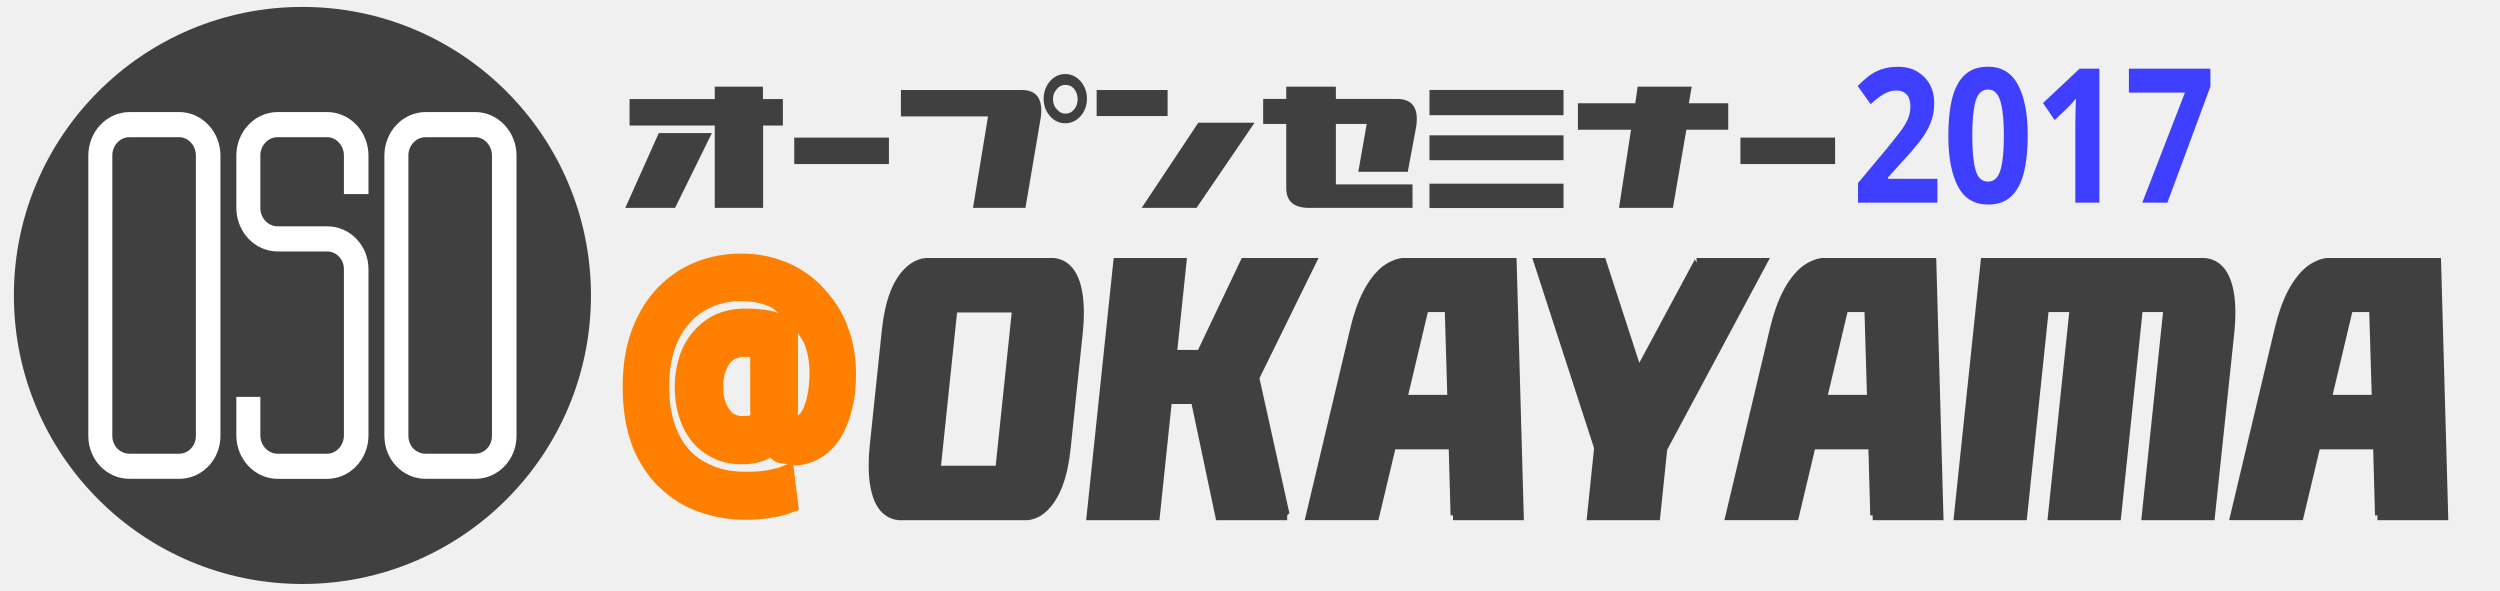
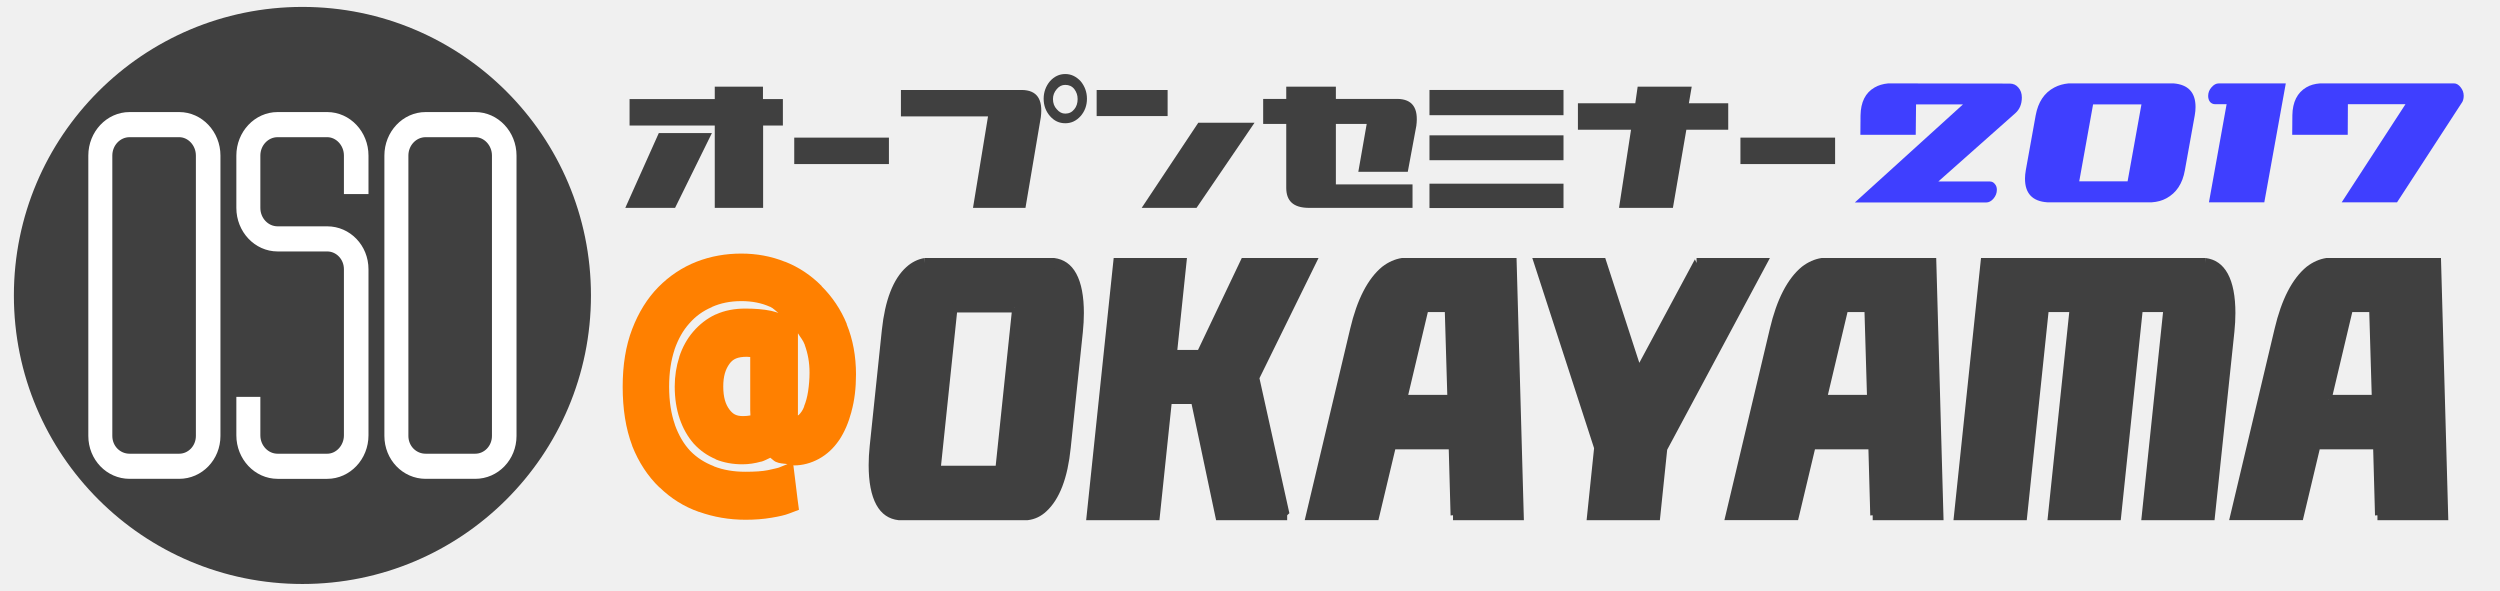
<svg xmlns="http://www.w3.org/2000/svg" xmlns:xlink="http://www.w3.org/1999/xlink" width="360.59" height="85.23" id="svg2" version="1.1">
  <defs id="defs4">
    <linearGradient id="linearGradient3884">
      <stop style="stop-color:#000000;stop-opacity:1;" offset="0" id="stop3886" />
      <stop style="stop-color:#000000;stop-opacity:0;" offset="1" id="stop3888" />
    </linearGradient>
    <linearGradient id="linearGradient3874">
      <stop style="stop-color:#4040ff;stop-opacity:1;" offset="0" id="stop3876" />
      <stop id="stop3882" offset="0.5" style="stop-color:#c0c0ff;stop-opacity:1;" />
      <stop style="stop-color:#4040ff;stop-opacity:1;" offset="1" id="stop3878" />
    </linearGradient>
    <linearGradient xlink:href="#linearGradient3874" id="linearGradient3880" x1="213.786" y1="323.068" x2="214.434" y2="350.925" gradientUnits="userSpaceOnUse" gradientTransform="translate(20.79455,7.398888)" />
    <linearGradient xlink:href="#linearGradient3884" id="linearGradient3890" x1="225.714" y1="343.791" x2="240.714" y2="371.648" gradientUnits="userSpaceOnUse" gradientTransform="translate(20.79455,7.398888)" />
    <linearGradient xlink:href="#linearGradient3884-2" id="linearGradient3890-9" x1="225.714" y1="343.791" x2="240.714" y2="371.648" gradientUnits="userSpaceOnUse" gradientTransform="translate(7.857143,15.71429)" />
    <linearGradient id="linearGradient3884-2">
      <stop style="stop-color:#000000;stop-opacity:1;" offset="0" id="stop3886-3" />
      <stop style="stop-color:#000000;stop-opacity:0;" offset="1" id="stop3888-7" />
    </linearGradient>
    <linearGradient xlink:href="#linearGradient3874-8" id="linearGradient3880-7" x1="213.786" y1="323.068" x2="214.434" y2="350.925" gradientUnits="userSpaceOnUse" gradientTransform="translate(7.857143,15.71429)" />
    <linearGradient id="linearGradient3874-8">
      <stop style="stop-color:#8080ff;stop-opacity:1;" offset="0" id="stop3876-1" />
      <stop id="stop3882-3" offset="0.5" style="stop-color:#e0e0ff;stop-opacity:1;" />
      <stop style="stop-color:#8080ff;stop-opacity:1;" offset="1" id="stop3878-5" />
    </linearGradient>
    <linearGradient xlink:href="#linearGradient3884-2" id="linearGradient3911" x1="225.714" y1="343.791" x2="240.714" y2="371.648" gradientUnits="userSpaceOnUse" gradientTransform="translate(7.857143,15.71429)" />
    <linearGradient xlink:href="#linearGradient3874-8" id="linearGradient3919" x1="213.786" y1="323.068" x2="214.434" y2="350.925" gradientUnits="userSpaceOnUse" gradientTransform="translate(7.857143,15.71429)" />
    <linearGradient id="linearGradient3921">
      <stop style="stop-color:#8080ff;stop-opacity:1;" offset="0" id="stop3923" />
      <stop id="stop3925" offset="0.5" style="stop-color:#e0e0ff;stop-opacity:1;" />
      <stop style="stop-color:#8080ff;stop-opacity:1;" offset="1" id="stop3927" />
    </linearGradient>
    <linearGradient y2="371.648" x2="240.714" y1="343.791" x1="225.714" gradientTransform="translate(20.79455,7.398878)" gradientUnits="userSpaceOnUse" id="linearGradient3931" xlink:href="#linearGradient3884-2" />
    <linearGradient y2="371.648" x2="240.714" y1="343.791" x1="225.714" gradientTransform="translate(124.4616,29.29427)" gradientUnits="userSpaceOnUse" id="linearGradient3931-4" xlink:href="#linearGradient3884-2-4" />
    <linearGradient id="linearGradient3884-2-4">
      <stop style="stop-color:#000000;stop-opacity:1;" offset="0" id="stop3886-3-4" />
      <stop style="stop-color:#000000;stop-opacity:0;" offset="1" id="stop3888-7-8" />
    </linearGradient>
    <linearGradient y2="371.648" x2="240.714" y1="343.791" x1="225.714" gradientTransform="translate(124.4616,29.29427)" gradientUnits="userSpaceOnUse" id="linearGradient3998" xlink:href="#linearGradient3884-2-4" />
    <linearGradient y2="371.648" x2="240.714" y1="343.791" x1="225.714" gradientTransform="translate(20.79455,7.398878)" gradientUnits="userSpaceOnUse" id="linearGradient4008" xlink:href="#linearGradient3884-2-4" />
    <linearGradient xlink:href="#linearGradient3884-2-4" id="linearGradient4045" gradientUnits="userSpaceOnUse" gradientTransform="translate(20.79455,7.398878)" x1="225.714" y1="343.791" x2="240.714" y2="371.648" />
    <linearGradient xlink:href="#linearGradient3884-2" id="linearGradient4047" gradientUnits="userSpaceOnUse" gradientTransform="translate(20.79455,7.398878)" x1="225.714" y1="343.791" x2="240.714" y2="371.648" />
    <linearGradient xlink:href="#linearGradient3884" id="linearGradient4049" gradientUnits="userSpaceOnUse" gradientTransform="translate(20.79455,7.398888)" x1="225.714" y1="343.791" x2="240.714" y2="371.648" />
    <linearGradient xlink:href="#linearGradient3874" id="linearGradient4051" gradientUnits="userSpaceOnUse" gradientTransform="translate(20.79455,7.398888)" x1="213.786" y1="323.068" x2="214.434" y2="350.925" />
    <linearGradient xlink:href="#linearGradient3884-2-4" id="linearGradient4079" gradientUnits="userSpaceOnUse" gradientTransform="translate(20.79455,7.398878)" x1="225.714" y1="343.791" x2="240.714" y2="371.648" />
    <linearGradient xlink:href="#linearGradient3884-2" id="linearGradient4081" gradientUnits="userSpaceOnUse" gradientTransform="translate(20.79455,7.398878)" x1="225.714" y1="343.791" x2="240.714" y2="371.648" />
    <linearGradient xlink:href="#linearGradient3884" id="linearGradient4083" gradientUnits="userSpaceOnUse" gradientTransform="translate(20.79455,7.398888)" x1="225.714" y1="343.791" x2="240.714" y2="371.648" />
    <linearGradient xlink:href="#linearGradient3874" id="linearGradient4085" gradientUnits="userSpaceOnUse" gradientTransform="translate(20.79455,7.398888)" x1="213.786" y1="323.068" x2="214.434" y2="350.925" />
    <linearGradient xlink:href="#linearGradient3884-2-4" id="linearGradient4136" gradientUnits="userSpaceOnUse" gradientTransform="translate(20.79455,7.398878)" x1="225.714" y1="343.791" x2="240.714" y2="371.648" />
    <linearGradient xlink:href="#linearGradient3884-2" id="linearGradient4138" gradientUnits="userSpaceOnUse" gradientTransform="translate(20.79455,7.398878)" x1="225.714" y1="343.791" x2="240.714" y2="371.648" />
    <linearGradient xlink:href="#linearGradient3884" id="linearGradient4140" gradientUnits="userSpaceOnUse" gradientTransform="translate(20.79455,7.398888)" x1="225.714" y1="343.791" x2="240.714" y2="371.648" />
    <linearGradient xlink:href="#linearGradient3874" id="linearGradient4142" gradientUnits="userSpaceOnUse" gradientTransform="translate(20.79455,7.398888)" x1="213.786" y1="323.068" x2="214.434" y2="350.925" />
    <linearGradient xlink:href="#linearGradient3884-2-4" id="linearGradient4170" gradientUnits="userSpaceOnUse" gradientTransform="translate(20.79455,7.398878)" x1="225.714" y1="343.791" x2="240.714" y2="371.648" />
    <linearGradient xlink:href="#linearGradient3884-2" id="linearGradient4172" gradientUnits="userSpaceOnUse" gradientTransform="translate(20.79455,7.398878)" x1="225.714" y1="343.791" x2="240.714" y2="371.648" />
    <linearGradient xlink:href="#linearGradient3884" id="linearGradient4174" gradientUnits="userSpaceOnUse" gradientTransform="translate(20.79455,7.398888)" x1="225.714" y1="343.791" x2="240.714" y2="371.648" />
    <linearGradient xlink:href="#linearGradient3874" id="linearGradient4176" gradientUnits="userSpaceOnUse" gradientTransform="translate(20.79455,7.398888)" x1="213.786" y1="323.068" x2="214.434" y2="350.925" />
    <linearGradient xlink:href="#linearGradient3884-2-4" id="linearGradient4209" gradientUnits="userSpaceOnUse" gradientTransform="translate(20.79455,7.398878)" x1="225.714" y1="343.791" x2="240.714" y2="371.648" />
    <linearGradient xlink:href="#linearGradient3884-2" id="linearGradient4211" gradientUnits="userSpaceOnUse" gradientTransform="translate(20.79455,7.398878)" x1="225.714" y1="343.791" x2="240.714" y2="371.648" />
    <linearGradient xlink:href="#linearGradient3884" id="linearGradient4213" gradientUnits="userSpaceOnUse" gradientTransform="translate(20.79455,7.398888)" x1="225.714" y1="343.791" x2="240.714" y2="371.648" />
    <linearGradient xlink:href="#linearGradient3874" id="linearGradient4215" gradientUnits="userSpaceOnUse" gradientTransform="translate(20.79455,7.398888)" x1="213.786" y1="323.068" x2="214.434" y2="350.925" />
    <linearGradient xlink:href="#linearGradient3884-2-4" id="linearGradient4249" gradientUnits="userSpaceOnUse" gradientTransform="translate(20.79455,7.398878)" x1="225.714" y1="343.791" x2="240.714" y2="371.648" />
    <linearGradient xlink:href="#linearGradient3884-2" id="linearGradient4251" gradientUnits="userSpaceOnUse" gradientTransform="translate(20.79455,7.398878)" x1="225.714" y1="343.791" x2="240.714" y2="371.648" />
    <linearGradient xlink:href="#linearGradient3884" id="linearGradient4253" gradientUnits="userSpaceOnUse" gradientTransform="translate(20.79455,7.398888)" x1="225.714" y1="343.791" x2="240.714" y2="371.648" />
    <linearGradient xlink:href="#linearGradient3874" id="linearGradient4255" gradientUnits="userSpaceOnUse" gradientTransform="translate(20.79455,7.398888)" x1="213.786" y1="323.068" x2="214.434" y2="350.925" />
    <linearGradient xlink:href="#linearGradient3884-2-4" id="linearGradient4281" gradientUnits="userSpaceOnUse" gradientTransform="translate(20.79455,7.398878)" x1="225.714" y1="343.791" x2="240.714" y2="371.648" />
    <linearGradient xlink:href="#linearGradient3884-2" id="linearGradient4283" gradientUnits="userSpaceOnUse" gradientTransform="translate(20.79455,7.398878)" x1="225.714" y1="343.791" x2="240.714" y2="371.648" />
    <linearGradient xlink:href="#linearGradient3884" id="linearGradient4285" gradientUnits="userSpaceOnUse" gradientTransform="translate(20.79455,7.398888)" x1="225.714" y1="343.791" x2="240.714" y2="371.648" />
    <linearGradient xlink:href="#linearGradient3874" id="linearGradient4287" gradientUnits="userSpaceOnUse" gradientTransform="translate(20.79455,7.398888)" x1="213.786" y1="323.068" x2="214.434" y2="350.925" />
    <linearGradient xlink:href="#linearGradient3884" id="linearGradient4291" gradientUnits="userSpaceOnUse" gradientTransform="matrix(1.27637,0,0,1.27637,-27.88458,260.7802)" x1="225.714" y1="343.791" x2="240.714" y2="371.648" />
    <linearGradient xlink:href="#linearGradient3874" id="linearGradient4293" gradientUnits="userSpaceOnUse" gradientTransform="matrix(1.27637,0,0,1.27637,-27.88458,260.7802)" x1="213.786" y1="323.068" x2="214.434" y2="350.925" />
    <linearGradient xlink:href="#linearGradient3884-2" id="linearGradient4297" gradientUnits="userSpaceOnUse" gradientTransform="matrix(1.27637,0,0,1.27637,-27.88458,260.7802)" x1="225.714" y1="343.791" x2="240.714" y2="371.648" />
    <linearGradient xlink:href="#linearGradient3884-2-4" id="linearGradient4301" gradientUnits="userSpaceOnUse" gradientTransform="matrix(1.27637,0,0,1.27637,-27.88458,260.7802)" x1="225.714" y1="343.791" x2="240.714" y2="371.648" />
    <linearGradient xlink:href="#linearGradient3884-2-4" id="linearGradient4374" gradientUnits="userSpaceOnUse" gradientTransform="matrix(1.27637,0,0,1.27637,-27.88458,260.7802)" x1="225.714" y1="343.791" x2="240.714" y2="371.648" />
    <linearGradient xlink:href="#linearGradient3884-2" id="linearGradient4376" gradientUnits="userSpaceOnUse" gradientTransform="matrix(1.27637,0,0,1.27637,-27.88458,260.7802)" x1="225.714" y1="343.791" x2="240.714" y2="371.648" />
    <linearGradient xlink:href="#linearGradient3884" id="linearGradient4378" gradientUnits="userSpaceOnUse" gradientTransform="matrix(1.27637,0,0,1.27637,-27.88458,260.7802)" x1="225.714" y1="343.791" x2="240.714" y2="371.648" />
    <linearGradient xlink:href="#linearGradient3874" id="linearGradient4380" gradientUnits="userSpaceOnUse" gradientTransform="matrix(1.27637,0,0,1.27637,-27.88458,260.7802)" x1="213.786" y1="323.068" x2="214.434" y2="350.925" />
    <linearGradient xlink:href="#linearGradient3884-2-4" id="linearGradient3112" gradientUnits="userSpaceOnUse" gradientTransform="matrix(1.27637,0,0,1.27637,-27.88458,260.7802)" x1="225.714" y1="343.791" x2="240.714" y2="371.648" />
    <linearGradient xlink:href="#linearGradient3884-2" id="linearGradient3114" gradientUnits="userSpaceOnUse" gradientTransform="matrix(1.27637,0,0,1.27637,-27.88458,260.7802)" x1="225.714" y1="343.791" x2="240.714" y2="371.648" />
    <linearGradient xlink:href="#linearGradient3884" id="linearGradient3116" gradientUnits="userSpaceOnUse" gradientTransform="matrix(1.27637,0,0,1.27637,-27.88458,260.7802)" x1="225.714" y1="343.791" x2="240.714" y2="371.648" />
    <linearGradient xlink:href="#linearGradient3874" id="linearGradient3118" gradientUnits="userSpaceOnUse" gradientTransform="matrix(1.27637,0,0,1.27637,-27.88458,260.7802)" x1="213.786" y1="323.068" x2="214.434" y2="350.925" />
    <linearGradient xlink:href="#linearGradient3884" id="linearGradient3122" gradientUnits="userSpaceOnUse" gradientTransform="matrix(1.27637,0,0,1.27637,-27.88458,260.7802)" x1="225.714" y1="343.791" x2="240.714" y2="371.648" />
    <linearGradient xlink:href="#linearGradient3874" id="linearGradient3124" gradientUnits="userSpaceOnUse" gradientTransform="matrix(1.27637,0,0,1.27637,-27.88458,260.7802)" x1="213.786" y1="323.068" x2="214.434" y2="350.925" />
    <linearGradient xlink:href="#linearGradient3884-2" id="linearGradient3128" gradientUnits="userSpaceOnUse" gradientTransform="matrix(1.27637,0,0,1.27637,-31.79397,263.0565)" x1="225.714" y1="343.791" x2="240.714" y2="371.648" />
    <linearGradient xlink:href="#linearGradient3884-2-4" id="linearGradient3132" gradientUnits="userSpaceOnUse" gradientTransform="matrix(1.27637,0,0,1.27637,-31.79397,263.0565)" x1="225.714" y1="343.791" x2="240.714" y2="371.648" />
    <linearGradient xlink:href="#linearGradient3874" id="linearGradient3923" gradientUnits="userSpaceOnUse" gradientTransform="matrix(1.27637,0,0,1.27637,-31.79397,263.0565)" x1="213.786" y1="323.068" x2="214.434" y2="350.925" />
    <linearGradient xlink:href="#linearGradient3874" id="linearGradient3925" gradientUnits="userSpaceOnUse" gradientTransform="matrix(1.27637,0,0,1.27637,-31.79397,263.0565)" x1="213.786" y1="323.068" x2="214.434" y2="350.925" />
    <linearGradient xlink:href="#linearGradient3884-2-4" id="linearGradient3129" gradientUnits="userSpaceOnUse" gradientTransform="matrix(1.27637,0,0,1.27637,-31.79397,263.0565)" x1="225.714" y1="343.791" x2="240.714" y2="371.648" />
    <linearGradient xlink:href="#linearGradient3884-2" id="linearGradient3131" gradientUnits="userSpaceOnUse" gradientTransform="matrix(1.27637,0,0,1.27637,-31.79397,263.0565)" x1="225.714" y1="343.791" x2="240.714" y2="371.648" />
    <linearGradient xlink:href="#linearGradient3874" id="linearGradient3133" gradientUnits="userSpaceOnUse" gradientTransform="matrix(1.27637,0,0,1.27637,-31.79397,263.0565)" x1="213.786" y1="323.068" x2="214.434" y2="350.925" />
    <linearGradient xlink:href="#linearGradient3874" id="linearGradient3135" gradientUnits="userSpaceOnUse" gradientTransform="matrix(1.27637,0,0,1.27637,-31.79397,263.0565)" x1="213.786" y1="323.068" x2="214.434" y2="350.925" />
    <linearGradient xlink:href="#linearGradient3884-2-4" id="linearGradient3163" gradientUnits="userSpaceOnUse" gradientTransform="matrix(1.27637,0,0,1.27637,-31.79397,263.0565)" x1="225.714" y1="343.791" x2="240.714" y2="371.648" />
    <linearGradient xlink:href="#linearGradient3884-2" id="linearGradient3165" gradientUnits="userSpaceOnUse" gradientTransform="matrix(1.27637,0,0,1.27637,-31.79397,263.0565)" x1="225.714" y1="343.791" x2="240.714" y2="371.648" />
    <linearGradient xlink:href="#linearGradient3874" id="linearGradient3167" gradientUnits="userSpaceOnUse" gradientTransform="matrix(1.27637,0,0,1.27637,-31.79397,263.0565)" x1="213.786" y1="323.068" x2="214.434" y2="350.925" />
    <linearGradient xlink:href="#linearGradient3874" id="linearGradient3169" gradientUnits="userSpaceOnUse" gradientTransform="matrix(1.27637,0,0,1.27637,-31.79397,263.0565)" x1="213.786" y1="323.068" x2="214.434" y2="350.925" />
    <linearGradient xlink:href="#linearGradient3884-2-4" id="linearGradient3195" gradientUnits="userSpaceOnUse" gradientTransform="matrix(1.27637,0,0,1.27637,-31.79397,263.0565)" x1="225.714" y1="343.791" x2="240.714" y2="371.648" />
    <linearGradient xlink:href="#linearGradient3884-2" id="linearGradient3197" gradientUnits="userSpaceOnUse" gradientTransform="matrix(1.27637,0,0,1.27637,-31.79397,263.0565)" x1="225.714" y1="343.791" x2="240.714" y2="371.648" />
    <linearGradient xlink:href="#linearGradient3874" id="linearGradient3199" gradientUnits="userSpaceOnUse" gradientTransform="matrix(1.27637,0,0,1.27637,-31.79397,263.0565)" x1="213.786" y1="323.068" x2="214.434" y2="350.925" />
    <linearGradient xlink:href="#linearGradient3874" id="linearGradient3201" gradientUnits="userSpaceOnUse" gradientTransform="matrix(1.27637,0,0,1.27637,-31.79397,263.0565)" x1="213.786" y1="323.068" x2="214.434" y2="350.925" />
    <linearGradient xlink:href="#linearGradient3884-2-4" id="linearGradient3229" gradientUnits="userSpaceOnUse" gradientTransform="matrix(1.27637,0,0,1.27637,-31.79397,263.0565)" x1="225.714" y1="343.791" x2="240.714" y2="371.648" />
    <linearGradient xlink:href="#linearGradient3884-2" id="linearGradient3231" gradientUnits="userSpaceOnUse" gradientTransform="matrix(1.27637,0,0,1.27637,-31.79397,263.0565)" x1="225.714" y1="343.791" x2="240.714" y2="371.648" />
    <linearGradient xlink:href="#linearGradient3874" id="linearGradient3233" gradientUnits="userSpaceOnUse" gradientTransform="matrix(1.27637,0,0,1.27637,-31.79397,263.0565)" x1="213.786" y1="323.068" x2="214.434" y2="350.925" />
    <linearGradient xlink:href="#linearGradient3874" id="linearGradient3235" gradientUnits="userSpaceOnUse" gradientTransform="matrix(1.27637,0,0,1.27637,-31.79397,263.0565)" x1="213.786" y1="323.068" x2="214.434" y2="350.925" />
    <linearGradient xlink:href="#linearGradient3884-2-4" id="linearGradient3137" gradientUnits="userSpaceOnUse" gradientTransform="matrix(1.27637,0,0,1.27637,-31.79397,263.0565)" x1="225.714" y1="343.791" x2="240.714" y2="371.648" />
    <linearGradient xlink:href="#linearGradient3884-2" id="linearGradient3139" gradientUnits="userSpaceOnUse" gradientTransform="matrix(1.27637,0,0,1.27637,-31.79397,263.0565)" x1="225.714" y1="343.791" x2="240.714" y2="371.648" />
    <linearGradient xlink:href="#linearGradient3874" id="linearGradient3141" gradientUnits="userSpaceOnUse" gradientTransform="matrix(1.27637,0,0,1.27637,-31.79397,263.0565)" x1="213.786" y1="323.068" x2="214.434" y2="350.925" />
    <linearGradient xlink:href="#linearGradient3874" id="linearGradient3143" gradientUnits="userSpaceOnUse" gradientTransform="matrix(1.27637,0,0,1.27637,-31.79397,263.0565)" x1="213.786" y1="323.068" x2="214.434" y2="350.925" />
    <linearGradient xlink:href="#linearGradient3884-2" id="linearGradient3153" gradientUnits="userSpaceOnUse" gradientTransform="matrix(0.9670642,0,0,0.9670642,25.11024,366.5272)" x1="225.714" y1="343.791" x2="240.714" y2="371.648" />
    <linearGradient xlink:href="#linearGradient3884-2-4" id="linearGradient3157" gradientUnits="userSpaceOnUse" gradientTransform="matrix(0.9670642,0,0,0.9670642,25.11024,366.5272)" x1="225.714" y1="343.791" x2="240.714" y2="371.648" />
    <linearGradient xlink:href="#linearGradient3884-2-4" id="linearGradient3935" gradientUnits="userSpaceOnUse" gradientTransform="matrix(0.9670642,0,0,0.9670642,25.11024,366.5272)" x1="225.714" y1="343.791" x2="240.714" y2="371.648" />
    <linearGradient xlink:href="#linearGradient3884-2" id="linearGradient3937" gradientUnits="userSpaceOnUse" gradientTransform="matrix(0.9670642,0,0,0.9670642,25.11024,366.5272)" x1="225.714" y1="343.791" x2="240.714" y2="371.648" />
    <linearGradient xlink:href="#linearGradient3884-2-4" id="linearGradient3965" gradientUnits="userSpaceOnUse" gradientTransform="matrix(0.9670642,0,0,0.9670642,25.11024,366.5272)" x1="225.714" y1="343.791" x2="240.714" y2="371.648" />
    <linearGradient xlink:href="#linearGradient3884-2" id="linearGradient3967" gradientUnits="userSpaceOnUse" gradientTransform="matrix(0.9670642,0,0,0.9670642,25.11024,366.5272)" x1="225.714" y1="343.791" x2="240.714" y2="371.648" />
    <linearGradient xlink:href="#linearGradient3884-2-4" id="linearGradient4021" gradientUnits="userSpaceOnUse" gradientTransform="matrix(0.9670642,0,0,0.9670642,25.11024,366.5272)" x1="225.714" y1="343.791" x2="240.714" y2="371.648" />
    <linearGradient xlink:href="#linearGradient3884-2" id="linearGradient4023" gradientUnits="userSpaceOnUse" gradientTransform="matrix(0.9670642,0,0,0.9670642,25.11024,366.5272)" x1="225.714" y1="343.791" x2="240.714" y2="371.648" />
    <linearGradient xlink:href="#linearGradient3884-2" id="linearGradient4029" gradientUnits="userSpaceOnUse" gradientTransform="matrix(0.9670642,0,0,0.9670642,26.6931,373.0366)" x1="225.714" y1="343.791" x2="240.714" y2="371.648" />
    <linearGradient xlink:href="#linearGradient3884-2-4" id="linearGradient4033" gradientUnits="userSpaceOnUse" gradientTransform="matrix(0.9670642,0,0,0.9670642,26.69309,373.0366)" x1="225.714" y1="343.791" x2="240.714" y2="371.648" />
    <linearGradient xlink:href="#linearGradient3884-2-4" id="linearGradient4060" gradientUnits="userSpaceOnUse" gradientTransform="matrix(0.9670642,0,0,0.9670642,26.69309,373.0366)" x1="225.714" y1="343.791" x2="240.714" y2="371.648" />
    <linearGradient xlink:href="#linearGradient3884-2" id="linearGradient4062" gradientUnits="userSpaceOnUse" gradientTransform="matrix(0.9670642,0,0,0.9670642,26.6931,373.0366)" x1="225.714" y1="343.791" x2="240.714" y2="371.648" />
    <linearGradient xlink:href="#linearGradient3884-2-4" id="linearGradient4120" gradientUnits="userSpaceOnUse" gradientTransform="matrix(0.9670642,0,0,0.9670642,26.69309,373.0366)" x1="225.714" y1="343.791" x2="240.714" y2="371.648" />
    <linearGradient xlink:href="#linearGradient3884-2" id="linearGradient4122" gradientUnits="userSpaceOnUse" gradientTransform="matrix(0.9670642,0,0,0.9670642,26.6931,373.0366)" x1="225.714" y1="343.791" x2="240.714" y2="371.648" />
    <linearGradient xlink:href="#linearGradient3884-2-4" id="linearGradient4177" gradientUnits="userSpaceOnUse" gradientTransform="matrix(0.9670642,0,0,0.9670642,26.69309,373.0366)" x1="225.714" y1="343.791" x2="240.714" y2="371.648" />
    <linearGradient xlink:href="#linearGradient3884-2" id="linearGradient4179" gradientUnits="userSpaceOnUse" gradientTransform="matrix(0.9670642,0,0,0.9670642,26.6931,373.0366)" x1="225.714" y1="343.791" x2="240.714" y2="371.648" />
    <linearGradient xlink:href="#linearGradient3884-2-4" id="linearGradient4205" gradientUnits="userSpaceOnUse" gradientTransform="matrix(0.9670642,0,0,0.9670642,26.69309,373.0366)" x1="225.714" y1="343.791" x2="240.714" y2="371.648" />
    <linearGradient xlink:href="#linearGradient3884-2" id="linearGradient4207" gradientUnits="userSpaceOnUse" gradientTransform="matrix(0.9670642,0,0,0.9670642,26.6931,373.0366)" x1="225.714" y1="343.791" x2="240.714" y2="371.648" />
    <linearGradient xlink:href="#linearGradient3884-2" id="linearGradient4214" gradientUnits="userSpaceOnUse" gradientTransform="matrix(0.9670642,0,0,0.9670642,28.26161,371.7634)" x1="225.714" y1="343.791" x2="240.714" y2="371.648" />
    <linearGradient xlink:href="#linearGradient3884-2-4" id="linearGradient4218" gradientUnits="userSpaceOnUse" gradientTransform="matrix(0.9670642,0,0,0.9670642,28.2616,371.7634)" x1="225.714" y1="343.791" x2="240.714" y2="371.648" />
    <linearGradient xlink:href="#linearGradient3884-2-4" id="linearGradient4326" gradientUnits="userSpaceOnUse" gradientTransform="matrix(0.9670642,0,0,0.9670642,28.2616,371.7634)" x1="225.714" y1="343.791" x2="240.714" y2="371.648" />
    <linearGradient xlink:href="#linearGradient3884-2" id="linearGradient4328" gradientUnits="userSpaceOnUse" gradientTransform="matrix(0.9670642,0,0,0.9670642,28.26161,371.7634)" x1="225.714" y1="343.791" x2="240.714" y2="371.648" />
    <linearGradient xlink:href="#linearGradient3884-2" id="linearGradient4334" gradientUnits="userSpaceOnUse" gradientTransform="matrix(0.9670642,0,0,0.9670642,28.26161,371.7636)" x1="225.714" y1="343.791" x2="240.714" y2="371.648" />
    <linearGradient xlink:href="#linearGradient3884-2-4" id="linearGradient4338" gradientUnits="userSpaceOnUse" gradientTransform="matrix(0.9670642,0,0,0.9670642,28.2616,371.7636)" x1="225.714" y1="343.791" x2="240.714" y2="371.648" />
    <linearGradient xlink:href="#linearGradient3884-2-4" id="linearGradient4365" gradientUnits="userSpaceOnUse" gradientTransform="matrix(0.9670642,0,0,0.9670642,28.2616,371.7636)" x1="225.714" y1="343.791" x2="240.714" y2="371.648" />
    <linearGradient xlink:href="#linearGradient3884-2" id="linearGradient4367" gradientUnits="userSpaceOnUse" gradientTransform="matrix(0.9670642,0,0,0.9670642,28.26161,371.7636)" x1="225.714" y1="343.791" x2="240.714" y2="371.648" />
    <linearGradient xlink:href="#linearGradient3884-2-4" id="linearGradient4395" gradientUnits="userSpaceOnUse" gradientTransform="matrix(0.9670642,0,0,0.9670642,28.2616,371.7636)" x1="225.714" y1="343.791" x2="240.714" y2="371.648" />
    <linearGradient xlink:href="#linearGradient3884-2" id="linearGradient4397" gradientUnits="userSpaceOnUse" gradientTransform="matrix(0.9670642,0,0,0.9670642,28.26161,371.7636)" x1="225.714" y1="343.791" x2="240.714" y2="371.648" />
    <linearGradient xlink:href="#linearGradient3884-2-4" id="linearGradient3174" gradientUnits="userSpaceOnUse" gradientTransform="matrix(0.9670642,0,0,0.9670642,28.2616,371.7636)" x1="225.714" y1="343.791" x2="240.714" y2="371.648" />
    <linearGradient xlink:href="#linearGradient3884-2" id="linearGradient3176" gradientUnits="userSpaceOnUse" gradientTransform="matrix(0.9670642,0,0,0.9670642,28.26161,371.7636)" x1="225.714" y1="343.791" x2="240.714" y2="371.648" />
    <linearGradient xlink:href="#linearGradient3884-2-4" id="linearGradient3179" gradientUnits="userSpaceOnUse" gradientTransform="matrix(0.9670642,0,0,0.9670642,28.2616,371.7636)" x1="225.714" y1="343.791" x2="240.714" y2="371.648" />
    <linearGradient xlink:href="#linearGradient3884-2" id="linearGradient3181" gradientUnits="userSpaceOnUse" gradientTransform="matrix(0.9670642,0,0,0.9670642,28.26161,371.7636)" x1="225.714" y1="343.791" x2="240.714" y2="371.648" />
    <linearGradient xlink:href="#linearGradient3884-2-4" id="linearGradient3217" gradientUnits="userSpaceOnUse" gradientTransform="matrix(0.9670642,0,0,0.9670642,28.2616,371.7636)" x1="225.714" y1="343.791" x2="240.714" y2="371.648" />
    <linearGradient xlink:href="#linearGradient3884-2" id="linearGradient3219" gradientUnits="userSpaceOnUse" gradientTransform="matrix(0.9670642,0,0,0.9670642,28.26161,371.7636)" x1="225.714" y1="343.791" x2="240.714" y2="371.648" />
    <linearGradient xlink:href="#linearGradient3884-2" id="linearGradient3234" gradientUnits="userSpaceOnUse" gradientTransform="matrix(0.9670642,0,0,0.9670642,224.1296,363.6768)" x1="225.714" y1="343.791" x2="240.714" y2="371.648" />
    <linearGradient xlink:href="#linearGradient3884-2-4" id="linearGradient3238" gradientUnits="userSpaceOnUse" gradientTransform="matrix(0.9670642,0,0,0.9670642,224.1296,363.6768)" x1="225.714" y1="343.791" x2="240.714" y2="371.648" />
  </defs>
  <g id="layer1" transform="translate(-182.7869,-482.5687)">
-     <text xml:space="preserve" style="font-style:normal;font-weight:normal;font-size:24.916px;line-height:125%;font-family:Sans;letter-spacing:0px;word-spacing:0px;fill:#3f3fff;fill-opacity:1;stroke:none" x="488.488" y="471.329" id="text3146" transform="scale(0.9209188,1.085872)">
-       <tspan id="tspan3148" x="488.488" y="471.329" style="font-style:normal;font-variant:normal;font-weight:bold;font-stretch:normal;font-family:NationalyzeALP;-inkscape-font-specification:'NationalyzeALP Bold';fill:#3f3fff;fill-opacity:1">2017</tspan>
-     </text>
+     <g transform="scale(0.9209188,1.085872)" style="font-style:normal;font-weight:normal;font-size:24.916px;line-height:125%;font-family:Sans;letter-spacing:0px;word-spacing:0px;fill:#3f3fff;fill-opacity:1;stroke:none" id="text3146">
+       <path d="m 488.986,471.304 16.943,-13.031 -7.35,0 -0.05,4.036 -8.671,0 0.025,-2.566 q 0.05,-2.666 2.193,-3.712 0.897,-0.448 2.143,-0.548 l 19.036,0.025 q 0.822,0 1.345,0.523 0.548,0.523 0.548,1.321 0,1.321 -1.022,2.093 l -12.059,9.069 8.073,0 q 0.473,0 0.772,0.324 0.324,0.299 0.324,0.772 0,0.648 -0.523,1.171 -0.523,0.523 -1.171,0.523 l -20.556,0 z" style="font-style:normal;font-variant:normal;font-weight:bold;font-stretch:normal;font-family:NationalyzeALP;-inkscape-font-specification:'NationalyzeALP Bold';fill:#3f3fff;fill-opacity:1" id="path4295" />
+       <path d="m 522.469,455.483 q -1.246,0.1 -2.242,0.548 -2.342,1.046 -2.915,3.712 l -1.545,7.275 q -0.125,0.598 -0.125,1.121 0,2.94 3.488,3.139 l 16.395,0 q 1.271,-0.075 2.242,-0.523 2.367,-1.071 2.915,-3.737 l 1.545,-7.275 q 0.125,-0.598 0.125,-1.121 0,-2.915 -3.463,-3.139 l -16.419,0 z m 11.411,2.791 -2.168,10.215 -7.574,0 2.168,-10.215 7.574,0 z" style="font-style:normal;font-variant:normal;font-weight:bold;font-stretch:normal;font-family:NationalyzeALP;-inkscape-font-specification:'NationalyzeALP Bold';fill:#3f3fff;fill-opacity:1" id="path4297" />
+       <path d="m 545.998,455.483 q -0.623,0 -1.146,0.523 -0.523,0.498 -0.523,1.146 0,0.473 0.299,0.797 0.324,0.299 0.797,0.299 l 1.794,0 -2.766,13.031 8.671,0 3.364,-15.797 -10.49,0 z" style="font-style:normal;font-variant:normal;font-weight:bold;font-stretch:normal;font-family:NationalyzeALP;-inkscape-font-specification:'NationalyzeALP Bold';fill:#3f3fff;fill-opacity:1" id="path4299" />
+       <path d="m 584.352,457.127 q 0,-0.623 -0.473,-1.121 -0.473,-0.523 -1.046,-0.523 l -20.979,0 q -1.246,0.075 -2.143,0.523 -2.143,1.071 -2.193,3.712 l -0.025,2.591 8.696,0 0.025,-4.061 9.02,0 -9.991,13.031 8.671,0 10.24,-13.355 q 0.199,-0.349 0.199,-0.797 z" style="font-style:normal;font-variant:normal;font-weight:bold;font-stretch:normal;font-family:NationalyzeALP;-inkscape-font-specification:'NationalyzeALP Bold';fill:#3f3fff;fill-opacity:1" id="path4301" />
+     </g>
    <text xml:space="preserve" style="font-size:40px;font-style:normal;font-variant:normal;font-weight:normal;font-stretch:normal;line-height:125%;letter-spacing:0px;word-spacing:0px;fill:#000000;fill-opacity:1;stroke:none;font-family:Dunn;-inkscape-font-specification:Dunn" x="176.429" y="316.648" id="text3795">
      <tspan id="tspan3797" x="176.429" y="316.648" />
    </text>
    <path transform="matrix(0.3771162,0,0,0.3771162,75.15585,398.9016)" style="fill:#404040;fill-opacity:1;fill-rule:nonzero;stroke:none" d="m 511.429,334.862 c 0,60.949 -49.409,110.357 -110.357,110.357 -60.949,0 -110.357,-49.409 -110.357,-110.357 0,-60.949 49.409,-110.357 110.357,-110.357 60.949,0 110.357,49.409 110.357,110.357 z" id="path4105" />
    <g style="font-size:80.389px;font-style:normal;font-variant:normal;font-weight:normal;font-stretch:normal;line-height:125%;letter-spacing:0px;word-spacing:0px;fill:#ffffff;fill-opacity:1;stroke:none;font-family:Dunn;-inkscape-font-specification:Dunn" id="text3791">
      <path d="m 211.606,545.441 c 0,1.769 -1.367,3.135 -2.974,3.135 l -7.155,0 c -1.688,0 -3.055,-1.367 -3.055,-3.135 l 0,-40.435 c 0,-1.769 1.367,-3.216 3.055,-3.216 l 7.155,0 c 1.608,0 2.974,1.447 2.974,3.216 l 0,40.435 m -2.974,5.627 c 2.974,0 5.386,-2.492 5.386,-5.627 l 0,-40.435 c 0,-3.135 -2.412,-5.708 -5.386,-5.708 l -7.155,0 c -2.974,0 -5.386,2.572 -5.386,5.708 l 0,40.435 c 0,3.135 2.412,5.627 5.386,5.627 l 7.155,0" style="letter-spacing:-2.985px;fill:#ffffff;stroke:#ffffff;stroke-width:1.131;stroke-miterlimit:4;stroke-opacity:1" id="path3950" />
      <path d="m 229.984,551.069 c 2.974,0 5.386,-2.572 5.386,-5.708 l 0,-19.695 0,-0.884 0,-3.376 c 0,-3.135 -2.412,-5.627 -5.386,-5.627 l -1.447,0 -4.341,0 -1.367,0 c -1.688,0 -3.055,-1.447 -3.055,-3.216 l 0,-7.557 c 0,-1.769 1.367,-3.216 3.055,-3.216 l 7.155,0 c 1.608,0 2.974,1.447 2.974,3.216 l 0,4.984 2.412,0 0,-4.984 c 0,-3.135 -2.412,-5.708 -5.386,-5.708 l -7.155,0 c -2.974,0 -5.386,2.572 -5.386,5.708 l 0,7.557 c 0,3.135 2.412,5.708 5.386,5.708 l 1.367,0 4.341,0 1.447,0 c 1.608,0 2.974,1.367 2.974,3.135 l 0,3.376 0,0.884 0,19.695 c 0,1.769 -1.367,3.216 -2.974,3.216 l -7.155,0 c -1.688,0 -3.055,-1.447 -3.055,-3.216 l 0,-4.984 -2.331,0 0,4.984 c 0,3.135 2.412,5.708 5.386,5.708 l 7.155,0" style="letter-spacing:-2.985px;fill:#ffffff;stroke:#ffffff;stroke-width:1.131;stroke-miterlimit:4;stroke-opacity:1" id="path3952" />
      <path d="m 254.31,545.441 c 0,1.769 -1.367,3.135 -2.974,3.135 l -7.155,0 c -1.688,0 -3.055,-1.367 -3.055,-3.135 l 0,-40.435 c 0,-1.769 1.367,-3.216 3.055,-3.216 l 7.155,0 c 1.608,0 2.974,1.447 2.974,3.216 l 0,40.435 m -2.974,5.627 c 2.974,0 5.386,-2.492 5.386,-5.627 l 0,-40.435 c 0,-3.135 -2.412,-5.708 -5.386,-5.708 l -7.155,0 c -2.974,0 -5.386,2.572 -5.386,5.708 l 0,40.435 c 0,3.135 2.412,5.627 5.386,5.627 l 7.155,0" style="letter-spacing:-2.985px;fill:#ffffff;stroke:#ffffff;stroke-width:1.131;stroke-miterlimit:4;stroke-opacity:1" id="path3954" />
    </g>
    <g id="text3757" style="font-size:24px;font-style:normal;font-variant:normal;font-weight:normal;font-stretch:normal;line-height:125%;letter-spacing:0px;word-spacing:0px;fill:#404040;fill-opacity:1;stroke:none;font-family:Ricty;-inkscape-font-specification:Ricty" transform="matrix(0.9498974,0,0,1.052745,3.258448,-22.07237)">
      <path id="path3933" style="stroke:#404040;stroke-width:0;stroke-miterlimit:4;stroke-opacity:1;font-family:TowerGothicKT;-inkscape-font-specification:TowerGothicKT;fill:#404040;fill-opacity:1" d="m 284.593,496.556 12.936,0 0,11.28 7.344,0 0,-11.28 3,0 0,-3.624 -3.024,0 0,-1.704 -7.32,0 0,1.704 -12.936,0 0,3.624 m -0.648,11.28 7.56,0 5.592,-10.248 -8.064,0 -5.088,10.248" />
      <path id="path3935" style="stroke:#404040;stroke-width:0;stroke-miterlimit:4;stroke-opacity:1;font-family:TowerGothicKT;-inkscape-font-specification:TowerGothicKT;fill:#404040;fill-opacity:1" d="m 309.599,501.836 14.376,0 0,-3.624 -14.376,0 0,3.624" />
      <path id="path3937" style="stroke:#404040;stroke-width:0;stroke-miterlimit:4;stroke-opacity:1;font-family:TowerGothicKT;-inkscape-font-specification:TowerGothicKT;fill:#404040;fill-opacity:1" d="m 347.469,492.884 c 0,0.936 0.336,1.728 0.96,2.376 0.648,0.672 1.416,0.984 2.328,0.984 0.888,0 1.656,-0.312 2.328,-0.984 0.624,-0.648 0.96,-1.44 0.96,-2.376 0,-0.912 -0.336,-1.728 -0.96,-2.4 -0.672,-0.648 -1.44,-0.984 -2.328,-0.984 -0.912,0 -1.68,0.336 -2.328,0.984 -0.624,0.672 -0.96,1.488 -0.96,2.4 m 1.416,0.048 c 0,-0.528 0.192,-0.96 0.576,-1.368 0.384,-0.408 0.792,-0.576 1.296,-0.576 0.552,0 1.008,0.168 1.368,0.576 0.336,0.408 0.504,0.84 0.504,1.368 0,0.552 -0.168,1.032 -0.504,1.392 -0.36,0.408 -0.816,0.6 -1.368,0.6 -0.504,0 -0.912,-0.192 -1.296,-0.6 -0.384,-0.36 -0.576,-0.84 -0.576,-1.392 m -23.088,2.376 13.224,0 -2.28,12.528 7.968,0 2.328,-12.408 c 0.36,-2.496 -0.6,-3.72 -2.88,-3.744 l -18.36,0 0,3.624" />
      <path id="path3939" style="stroke:#404040;stroke-width:0;stroke-miterlimit:4;stroke-opacity:1;font-family:TowerGothicKT;-inkscape-font-specification:TowerGothicKT;fill:#404040;fill-opacity:1" d="m 355.517,495.26 10.776,0 0,-3.576 -10.776,0 0,3.576 m 6.84,12.576 8.328,0 8.808,-11.664 -8.544,0 -8.592,11.664" />
      <path id="path3941" style="stroke:#404040;stroke-width:0;stroke-miterlimit:4;stroke-opacity:1;font-family:TowerGothicKT;-inkscape-font-specification:TowerGothicKT;fill:#404040;fill-opacity:1" d="m 380.802,496.34 3.504,0 0,8.76 c 0,1.8 1.104,2.712 3.36,2.736 l 15.816,0 0,-3.216 -11.64,0 0,-8.28 4.68,0 -1.272,6.552 7.512,0 1.296,-6.288 c 0.36,-2.448 -0.6,-3.672 -2.88,-3.696 l -9.336,0 0,-1.68 -7.536,0 0,1.68 -3.504,0 0,3.432" />
      <path id="path3943" style="stroke:#404040;stroke-width:0;stroke-miterlimit:4;stroke-opacity:1;font-family:TowerGothicKT;-inkscape-font-specification:TowerGothicKT;fill:#404040;fill-opacity:1" d="m 406.054,495.14 20.352,0 0,-3.456 -20.352,0 0,3.456 m 0,6.168 20.352,0 0,-3.408 -20.352,0 0,3.408 m 0,6.552 20.352,0 0,-3.336 -20.352,0 0,3.336" />
      <path id="path3945" style="stroke:#404040;stroke-width:0;stroke-miterlimit:4;stroke-opacity:1;font-family:TowerGothicKT;-inkscape-font-specification:TowerGothicKT;fill:#404040;fill-opacity:1" d="m 428.595,497.132 8.064,0 -1.824,10.704 8.184,0 2.04,-10.704 6.36,0 0,-3.624 -5.976,0 0.432,-2.28 -8.208,0 -0.36,2.28 -8.712,0 0,3.624" />
      <path id="path3947" style="stroke:#404040;stroke-width:0;stroke-miterlimit:4;stroke-opacity:1;font-family:TowerGothicKT;-inkscape-font-specification:TowerGothicKT;fill:#404040;fill-opacity:1" d="m 453.271,501.836 14.376,0 0,-3.624 -14.376,0 0,3.624" />
    </g>
    <g transform="scale(0.9572266,1.044685)" style="font-size:38.361px;font-style:normal;font-variant:normal;font-weight:normal;font-stretch:normal;line-height:125%;letter-spacing:0px;word-spacing:0px;fill:#ff8000;fill-opacity:1;stroke:#ff8000;stroke-width:3.705;stroke-miterlimit:4;stroke-opacity:1;font-family:Dunn;-inkscape-font-specification:Dunn" id="text3799">
      <path style="font-size:medium;font-style:normal;font-variant:normal;font-weight:normal;font-stretch:normal;text-indent:0;text-align:start;text-decoration:none;line-height:125%;letter-spacing:0;word-spacing:0;text-transform:none;direction:ltr;block-progression:tb;writing-mode:lr-tb;text-anchor:start;baseline-shift:baseline;color:#000000;fill:#ff8000;fill-opacity:1;fill-rule:nonzero;stroke:none;stroke-width:3.705;marker:none;visibility:visible;display:inline;overflow:visible;enable-background:accumulate;font-family:Ubuntu;-inkscape-font-specification:Ubuntu" d="m 302.656,496.938 c -2.347,3e-5 -4.604,0.362 -6.75,1.125 -2.145,0.772 -4.088,1.953 -5.75,3.5 -1.668,1.551 -2.981,3.502 -3.938,5.781 -0.983,2.342 -1.438,5.012 -1.438,7.969 0,3.052 0.454,5.784 1.438,8.156 l 0,0.031 c 0.985,2.279 2.372,4.196 4.094,5.719 l 0.031,0 c 1.693,1.516 3.678,2.664 5.906,3.375 0.013,0.004 0.018,0.027 0.031,0.031 l 0,-0.031 c 2.208,0.723 4.554,1.094 7,1.094 1.389,-10e-6 2.703,-0.085 3.938,-0.281 1.195,-0.186 1.982,-0.345 2.688,-0.594 l 1.438,-0.5 -0.219,-1.5 L 310.75,528 310.5,526.156 c 0.035,3.2e-4 0.059,0.031 0.094,0.031 1.301,0 2.584,-0.323 3.75,-0.906 1.191,-0.595 2.213,-1.461 3.031,-2.562 l 0,-0.031 0.031,0 c 0.808,-1.119 1.413,-2.424 1.844,-3.906 0.003,-0.01 -0.003,-0.021 0,-0.031 0.47,-1.54 0.687,-3.252 0.688,-5.125 -3e-5,-2.521 -0.467,-4.854 -1.406,-6.938 l 0.031,0 c -0.91,-2.048 -2.219,-3.797 -3.812,-5.25 l 0.031,-0.031 c -0.006,-0.006 -0.025,0.006 -0.031,0 -1.58,-1.461 -3.43,-2.603 -5.5,-3.344 -0.009,-0.003 -0.022,0.003 -0.031,0 -2.07,-0.762 -4.273,-1.125 -6.562,-1.125 z m 0,6.562 c 1.664,2e-5 3.083,0.272 4.312,0.781 l 0.031,0 c 0.511,0.208 0.812,0.582 1.25,0.844 -0.383,-0.087 -0.64,-0.197 -1.094,-0.281 -1.209,-0.23 -2.505,-0.312 -3.906,-0.312 -1.587,2e-5 -3.083,0.246 -4.438,0.812 l -0.031,0 c -1.293,0.554 -2.431,1.368 -3.375,2.375 -0.919,0.982 -1.633,2.16 -2.094,3.469 -0.003,0.009 0.003,0.023 0,0.031 -0.452,1.276 -0.688,2.653 -0.688,4.062 -10e-6,1.631 0.247,3.118 0.75,4.469 0.488,1.311 1.194,2.475 2.125,3.438 l 0,0.031 0.031,0 c 0.922,0.922 2.023,1.622 3.25,2.094 l 0,0.031 c 1.251,0.469 2.611,0.688 4.031,0.688 0.952,0 1.906,-0.133 2.844,-0.375 l 0.031,0 0.031,0 c 0.487,-0.141 0.88,-0.355 1.312,-0.531 0.279,0.177 0.507,0.432 0.812,0.562 0.55,0.236 1.172,0.245 1.781,0.312 l -1.344,0.5 c 0.053,-0.019 -0.658,0.17 -1.625,0.344 -0.804,0.148 -1.939,0.219 -3.375,0.219 -1.757,0 -3.333,-0.241 -4.75,-0.75 l -0.031,-0.031 c -1.369,-0.478 -2.526,-1.16 -3.531,-2.094 -0.01,-0.01 -0.021,-0.022 -0.031,-0.031 -0.958,-0.945 -1.707,-2.115 -2.281,-3.562 -0.003,-0.009 0.003,-0.022 0,-0.031 -0.559,-1.453 -0.875,-3.194 -0.875,-5.25 -10e-6,-1.96 0.291,-3.649 0.812,-5.094 0.003,-0.009 -0.003,-0.023 0,-0.031 0.56,-1.469 1.293,-2.647 2.219,-3.594 l 0.031,-0.031 c 0.941,-0.984 2.018,-1.697 3.344,-2.219 l 0.031,0 0,-0.031 c 1.32,-0.541 2.782,-0.812 4.438,-0.812 z m 8.531,4.438 c 0.343,0.53 0.788,0.975 1.031,1.594 l 0,0.031 c 0.472,1.18 0.719,2.417 0.719,3.812 -3e-5,0.874 -0.081,1.746 -0.219,2.594 -0.131,0.786 -0.335,1.454 -0.594,2.031 l 0,0.031 0,0.031 c -0.22,0.531 -0.501,0.872 -0.781,1.125 l -0.031,0.031 c -0.053,0.05 -0.088,0.036 -0.125,0.062 -0.023,-0.093 -10e-6,0.035 0,-0.25 l 0,-11.094 z m -7.688,3.25 c 0.191,0 0.329,0.024 0.5,0.031 l 0,7.344 c 0,0.236 0.019,0.476 0.031,0.719 -0.371,0.062 -0.727,0.094 -1.094,0.094 -1.036,0 -1.548,-0.264 -2.094,-0.938 -0.548,-0.677 -0.906,-1.636 -0.906,-3.156 -2e-5,-1.391 0.328,-2.358 0.938,-3.125 0.515,-0.648 1.192,-0.969 2.625,-0.969 z" id="path3921" />
    </g>
    <g transform="scale(0.7022268,1.424041)" style="font-size:40.305px;font-style:normal;font-variant:normal;font-weight:normal;font-stretch:normal;line-height:125%;letter-spacing:0px;word-spacing:0px;fill:#404040;fill-opacity:1;stroke:none;font-family:Ricty;-inkscape-font-specification:Ricty" id="text3757-99">
      <path d="m 450.26,365.506 c -1.344,0.107 -2.553,0.403 -3.627,0.887 -2.526,1.129 -4.098,3.13 -4.716,6.005 l -2.499,11.769 c -0.134,0.645 -0.202,1.249 -0.202,1.814 0,3.171 1.881,4.864 5.643,5.078 l 26.521,0 c 1.37,-0.081 2.58,-0.363 3.627,-0.846 2.553,-1.155 4.125,-3.171 4.716,-6.046 L 482.222,372.398 c 0.134,-0.645 0.201,-1.249 0.202,-1.814 -4e-5,-3.144 -1.868,-4.837 -5.602,-5.078 l -26.561,0 m 18.46,4.514 -3.507,16.525 -12.253,0 3.507,-16.525 12.253,0" style="font-weight:bold;stroke:#404040;stroke-opacity:1;font-family:NationalyzeALP;-inkscape-font-specification:NationalyzeALP Bold;fill:#404040;fill-opacity:1" id="path3906" />
      <path d="m 524.677,391.059 -6.288,-13.986 11.527,-11.568 -14.349,0 -8.988,9.311 -5.078,0 1.975,-9.311 -14.026,0 -5.441,25.554 14.026,0 2.499,-11.769 4.837,0 5.038,11.769 14.268,0" style="font-weight:bold;stroke:#404040;stroke-opacity:1;font-family:NationalyzeALP;-inkscape-font-specification:NationalyzeALP Bold;fill:#404040;fill-opacity:1" id="path3908" />
      <path d="m 558.743,391.059 14.026,0 -1.451,-25.554 -23.055,0 c -1.37,0.107 -2.66,0.39 -3.869,0.846 -2.848,1.155 -4.958,3.171 -6.328,6.046 l -8.988,18.661 14.026,0 3.466,-7.174 11.769,0 0.403,7.174 m -9.996,-11.689 4.514,-9.391 4.272,0 0.564,9.391 -9.351,0" style="font-weight:bold;stroke:#404040;stroke-opacity:1;font-family:NationalyzeALP;-inkscape-font-specification:NationalyzeALP Bold;fill:#404040;fill-opacity:1" id="path3910" />
      <path d="m 608.764,365.506 -11.85,10.882 -7.174,-10.882 -13.784,0 12.293,18.661 -1.451,6.892 14.026,0 1.451,-6.892 20.274,-18.661 -13.784,0" style="font-weight:bold;stroke:#404040;stroke-opacity:1;font-family:NationalyzeALP;-inkscape-font-specification:NationalyzeALP Bold;fill:#404040;fill-opacity:1" id="path3912" />
      <path d="m 644.943,391.059 14.026,0 -1.451,-25.554 -23.055,0 c -1.37,0.107 -2.66,0.39 -3.869,0.846 -2.848,1.155 -4.958,3.171 -6.328,6.046 l -8.988,18.661 14.026,0 3.466,-7.174 11.769,0 0.403,7.174 m -9.996,-11.689 4.514,-9.391 4.272,0 0.564,9.391 -9.351,0" style="font-weight:bold;stroke:#404040;stroke-opacity:1;font-family:NationalyzeALP;-inkscape-font-specification:NationalyzeALP Bold;fill:#404040;fill-opacity:1" id="path3914" />
      <path d="m 713.302,365.506 -45.706,0 -5.441,25.554 14.026,0 4.474,-21.08 5.28,0 -4.474,21.08 14.026,0 4.474,-21.08 5.24,0 -4.474,21.08 14.026,0 3.99,-18.661 c 0.134,-0.645 0.201,-1.249 0.202,-1.814 -6e-5,-3.144 -1.881,-4.837 -5.643,-5.078" style="font-weight:bold;stroke:#404040;stroke-opacity:1;font-family:NationalyzeALP;-inkscape-font-specification:NationalyzeALP Bold;fill:#404040;fill-opacity:1" id="path3916" />
      <path d="m 748.619,391.059 14.026,0 -1.451,-25.554 -23.055,0 c -1.37,0.107 -2.66,0.39 -3.869,0.846 -2.848,1.155 -4.958,3.171 -6.328,6.046 l -8.988,18.661 14.026,0 3.466,-7.174 11.769,0 0.403,7.174 m -9.996,-11.689 4.514,-9.391 4.272,0 0.564,9.391 -9.351,0" style="font-weight:bold;stroke:#404040;stroke-opacity:1;font-family:NationalyzeALP;-inkscape-font-specification:NationalyzeALP Bold;fill:#404040;fill-opacity:1" id="path3918" />
    </g>
  </g>
</svg>
